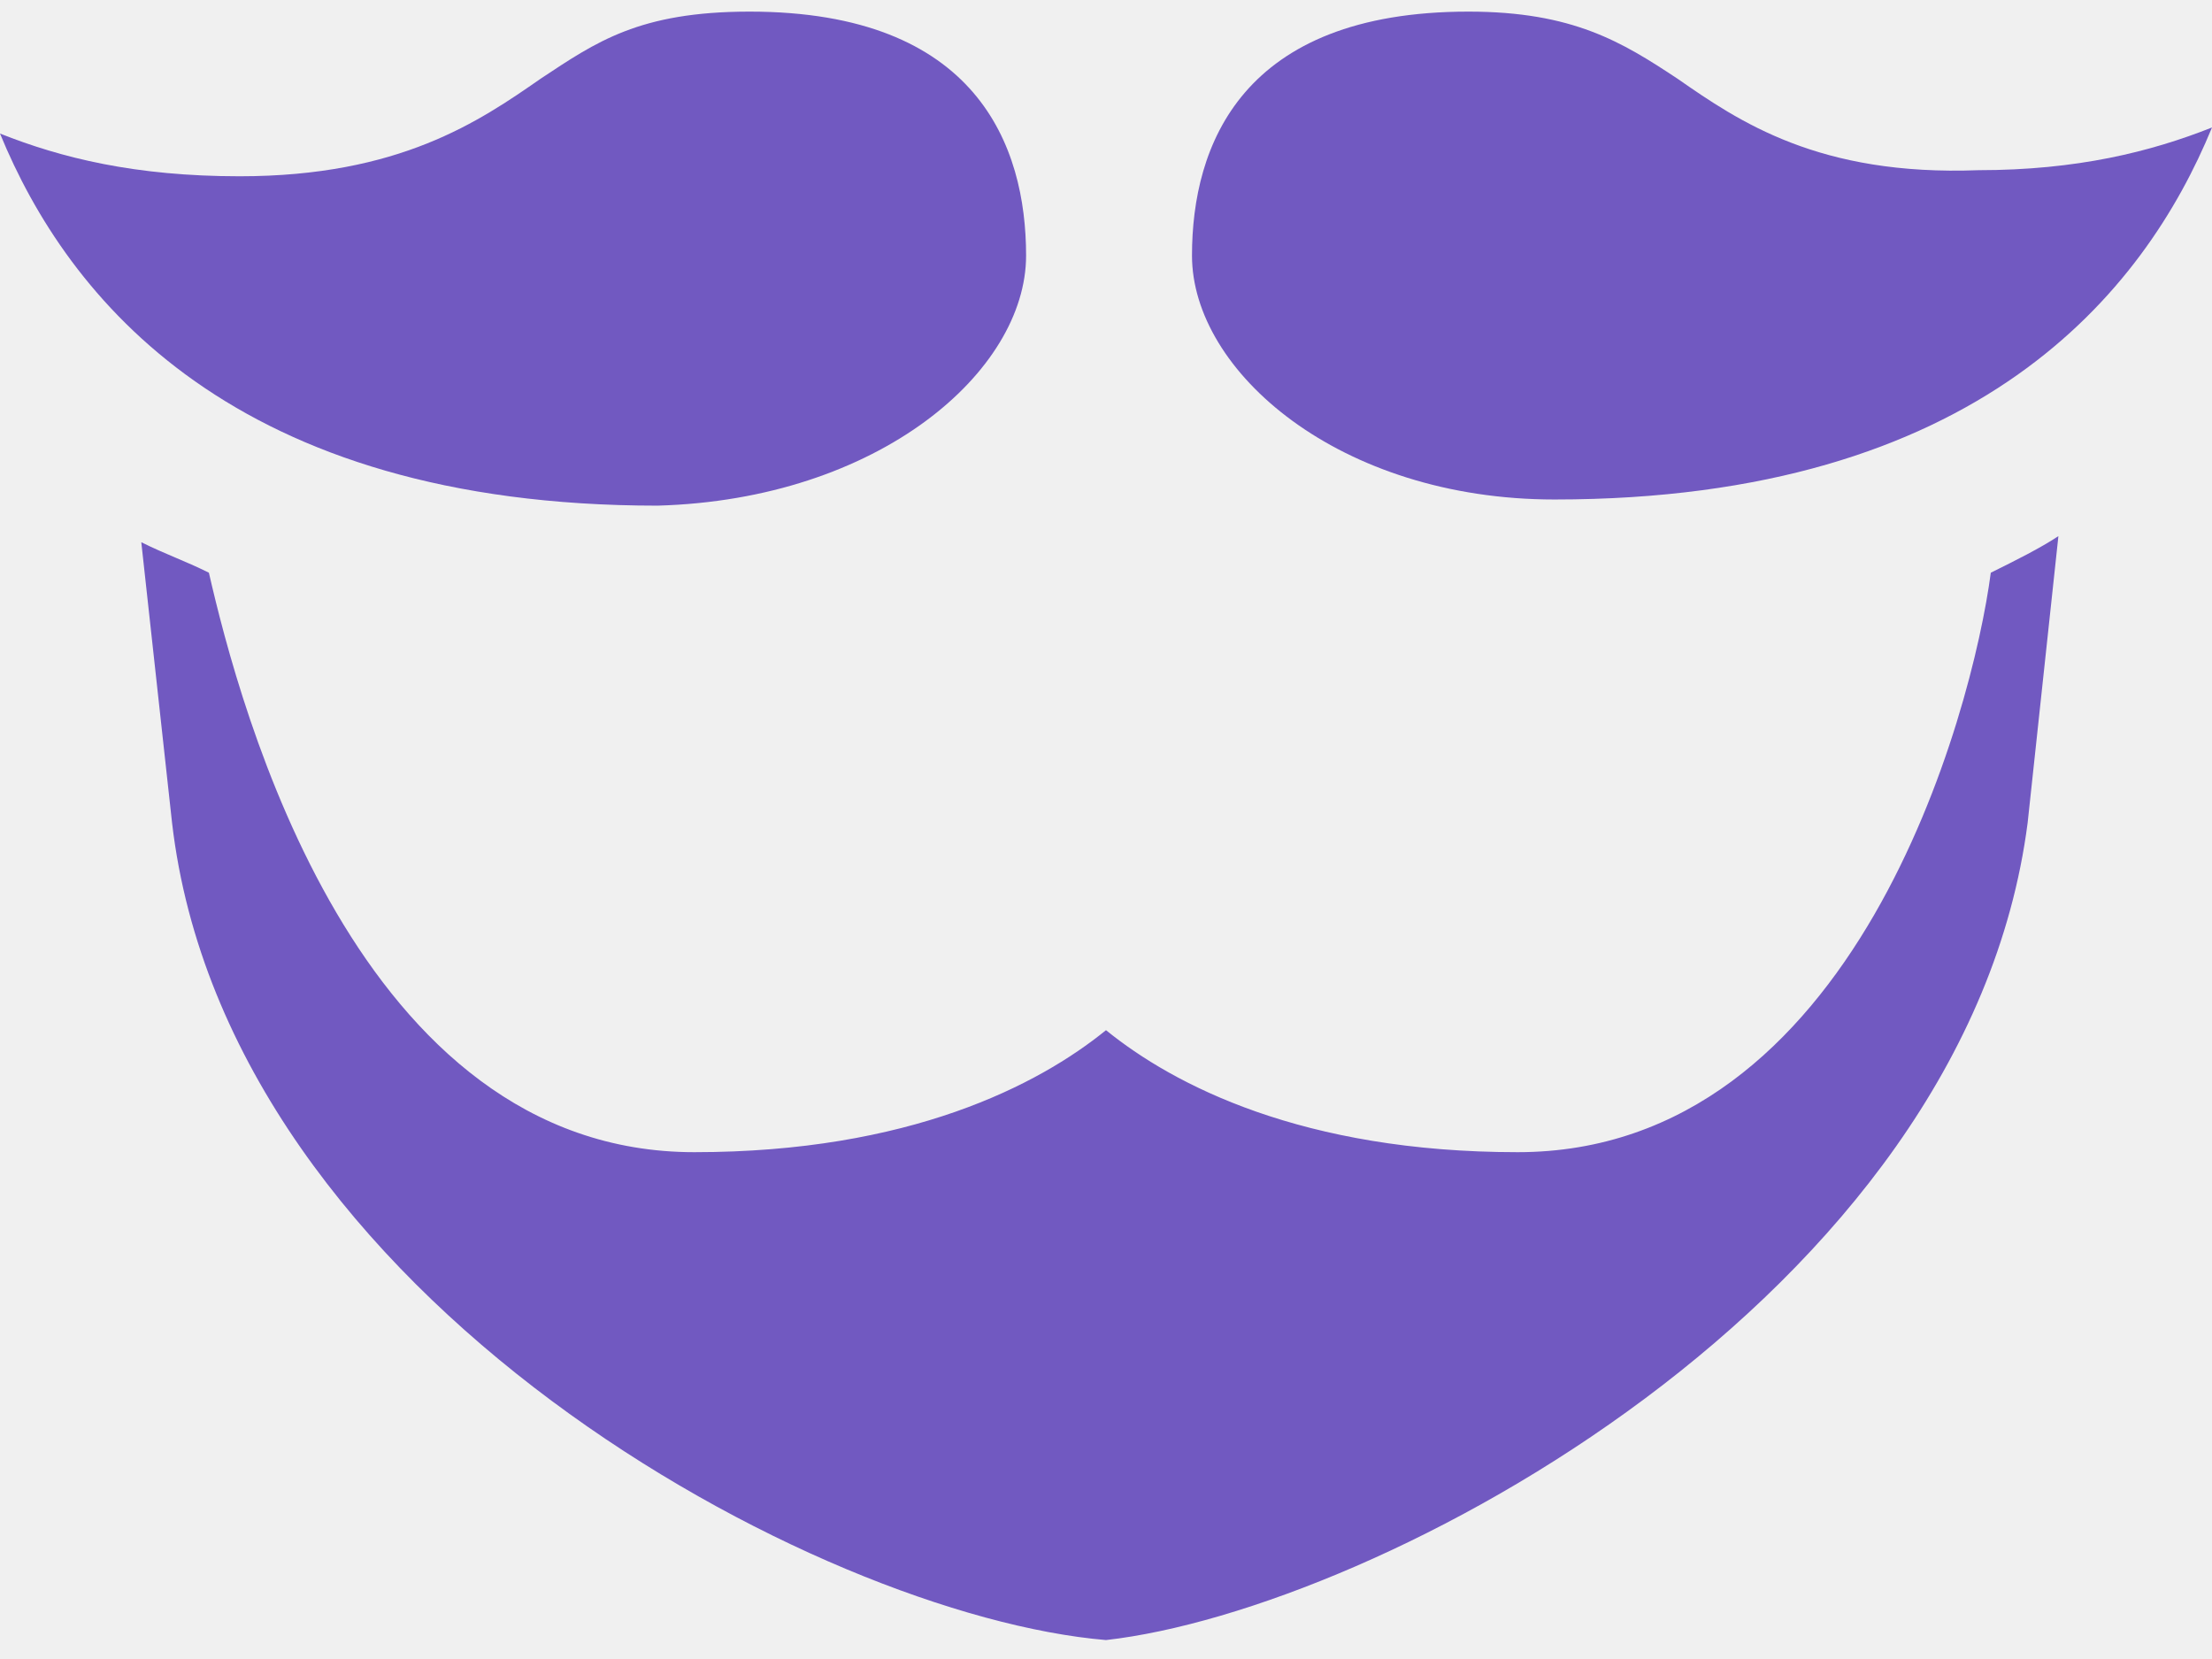
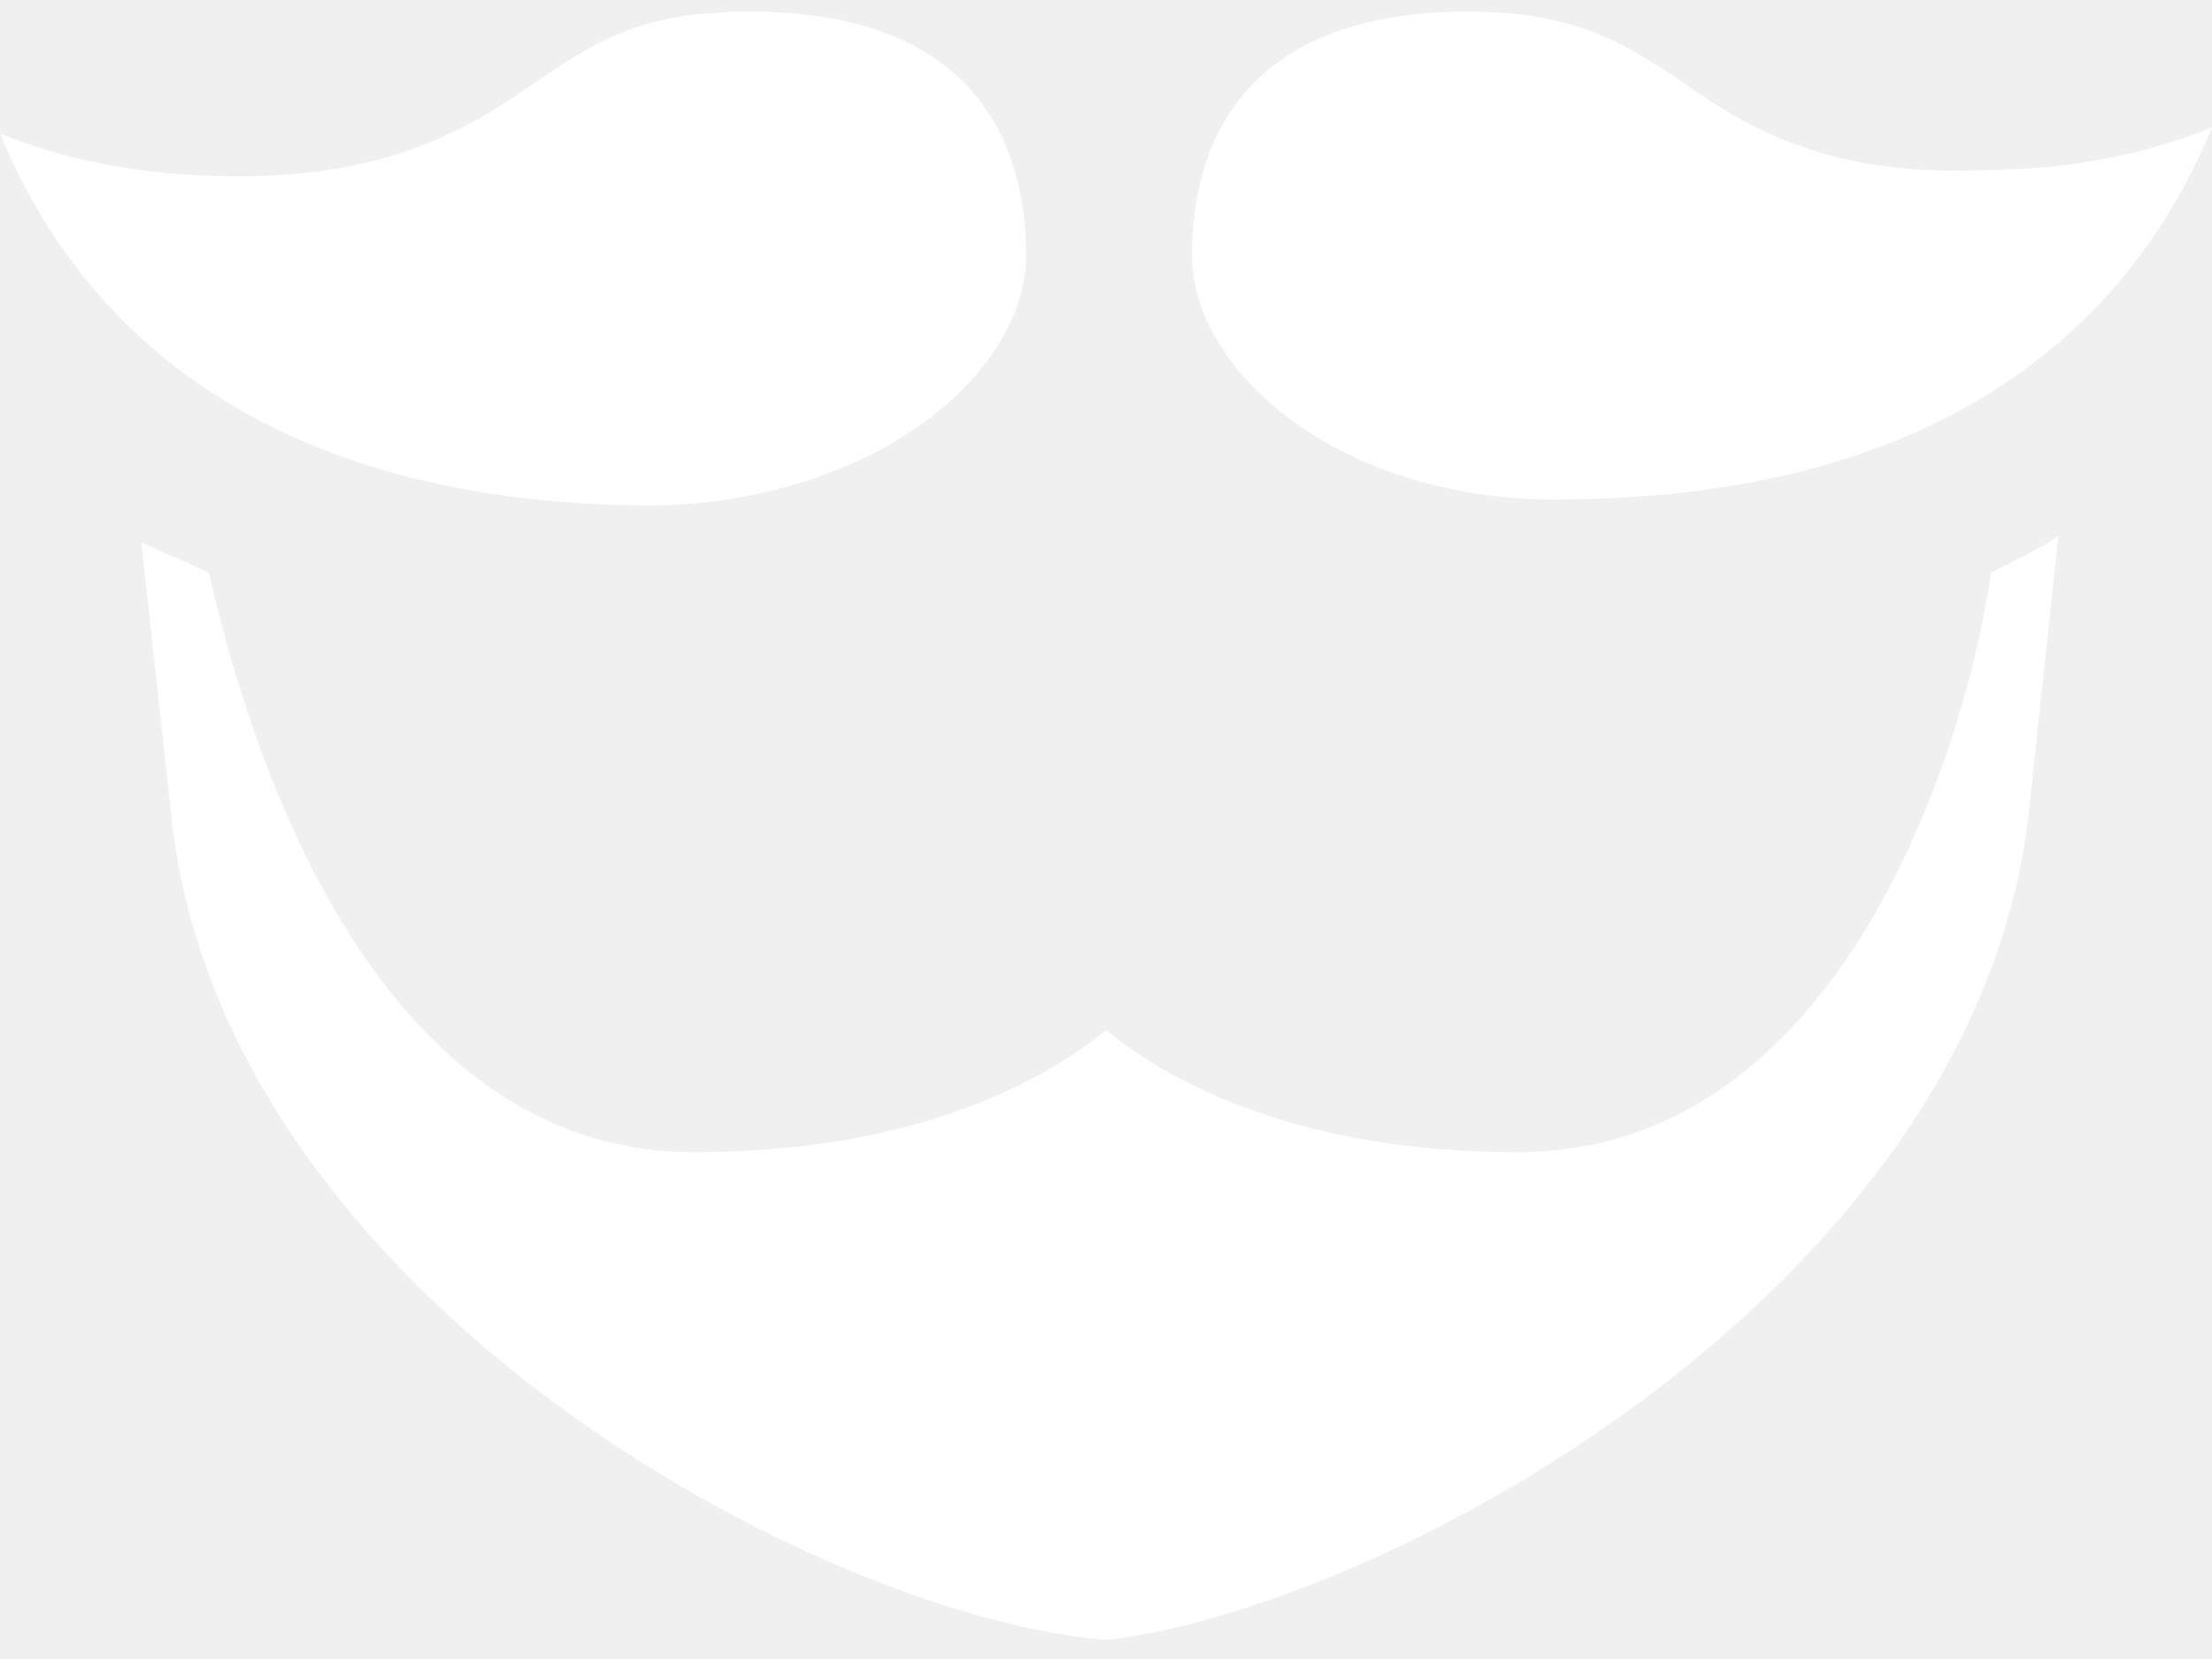
<svg xmlns="http://www.w3.org/2000/svg" width="32px" height="24px" viewBox="0 0 32 24" version="1.1">
  <g id="Web" stroke="none" stroke-width="1" fill="none" fill-rule="evenodd">
-     <g id="Dashboard" transform="translate(-250, -20)" fill="#7159C1" fill-rule="nonzero">
+     <g id="Dashboard" transform="translate(-250, -20)" fill="#ffffff" fill-rule="nonzero">
      <g id="Group-13">
        <g id="Group-12" transform="translate(250, 20)">
          <g id="logo">
            <path d="M14.844,3.697 C14.844,2.109 14.133,0.168 10.844,0.168 C9.244,0.168 8.622,0.609 7.822,1.138 C6.933,1.756 5.778,2.55 3.467,2.55 C1.956,2.55 0.889,2.285 0,1.932 C0.978,4.315 3.378,7.315 9.511,7.315 C12.711,7.226 14.844,5.374 14.844,3.697 Z" id="Path" />
            <path d="M21.956,16.668 C18.844,16.668 16.978,15.697 16,14.903 C15.022,15.697 13.156,16.668 10.044,16.668 C5.156,16.668 3.467,10.226 3.022,8.285 C2.667,8.109 2.4,8.021 2.044,7.844 L2.489,11.903 C3.289,18.785 11.822,23.374 16,23.726 C19.911,23.285 28.444,18.785 29.333,11.903 L29.778,7.756 C29.511,7.932 29.156,8.109 28.8,8.285 C28.533,10.315 26.844,16.668 21.956,16.668 Z" id="Path" />
            <path d="M24.267,1.138 C23.467,0.609 22.756,0.168 21.244,0.168 C17.956,0.168 17.244,2.109 17.244,3.697 C17.244,5.374 19.378,7.226 22.489,7.226 C28.622,7.226 31.022,4.226 32,1.844 C31.111,2.197 30.044,2.462 28.622,2.462 C26.311,2.55 25.156,1.756 24.267,1.138 Z" id="Path" />
          </g>
        </g>
      </g>
    </g>
  </g>
</svg>
